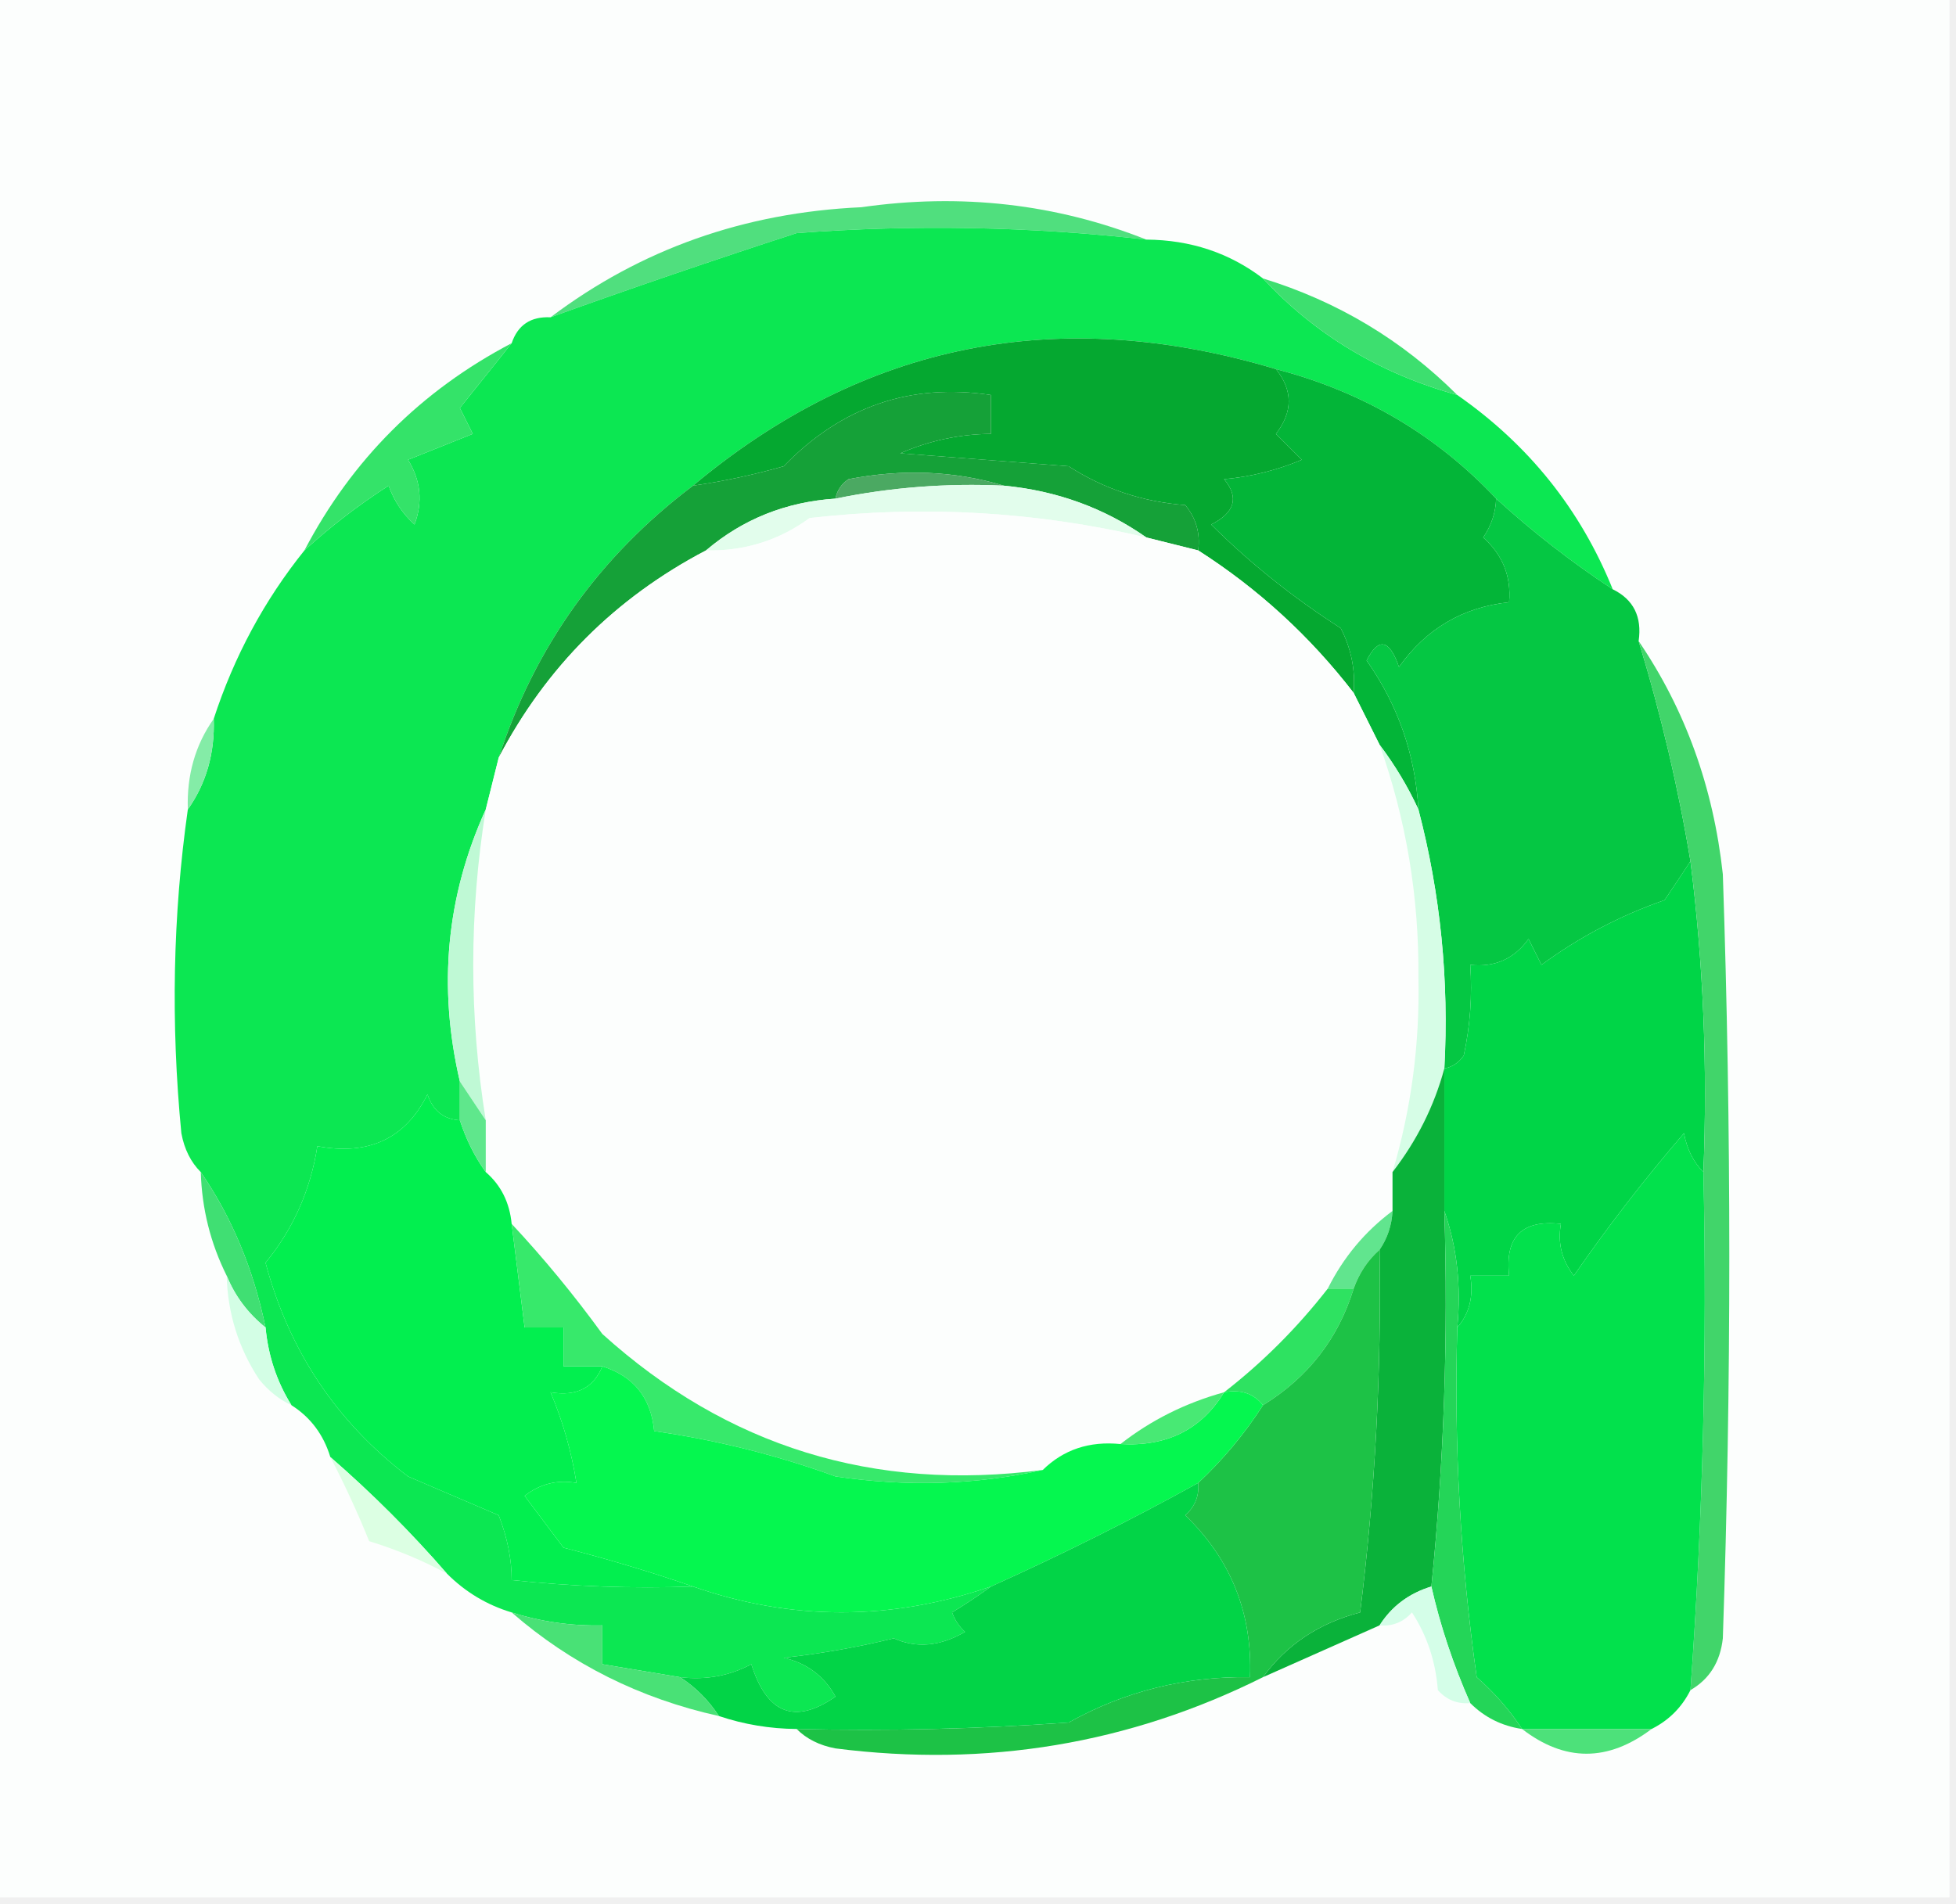
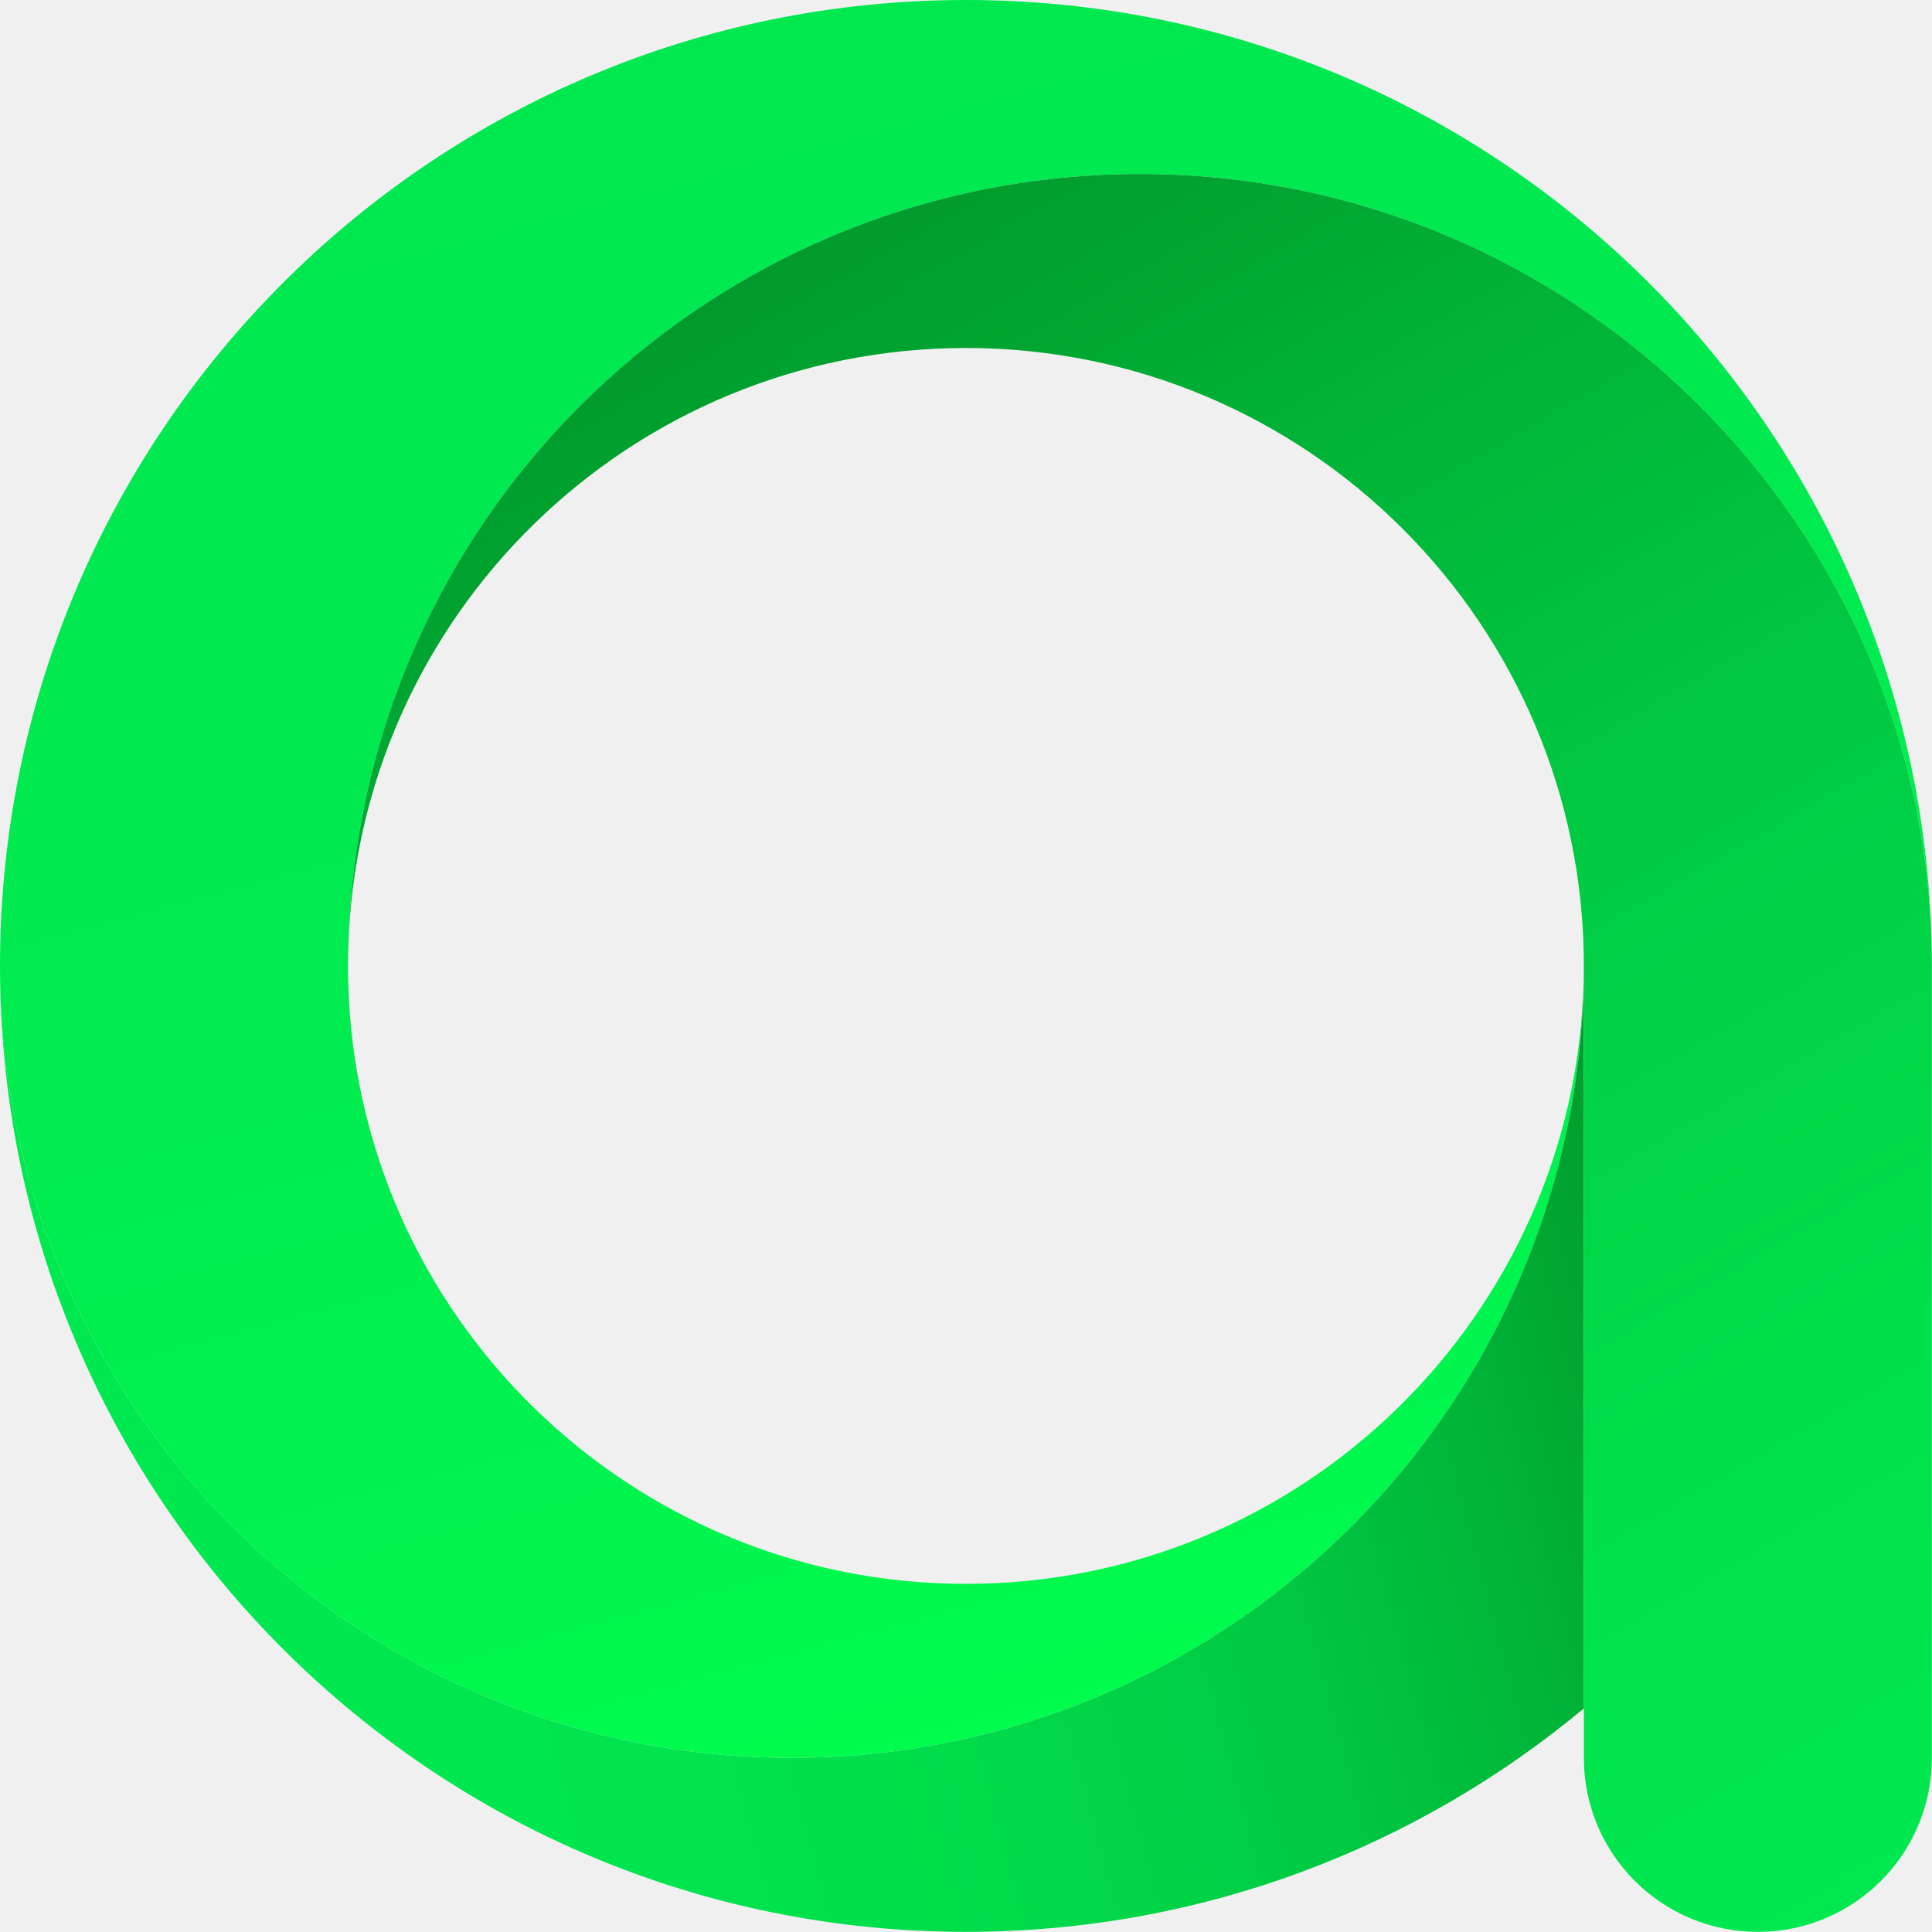
- <svg xmlns="http://www.w3.org/2000/svg" version="1.1" width="151px" height="147px" style="shape-rendering:geometricPrecision; text-rendering:geometricPrecision; image-rendering:optimizeQuality; fill-rule:evenodd; clip-rule:evenodd">
-   <g>
-     <path style="opacity:1" fill="#fcfefd" d="M -0.5,-0.5 C 49.833,-0.5 100.167,-0.5 150.5,-0.5C 150.5,48.5 150.5,97.5 150.5,146.5C 100.167,146.5 49.833,146.5 -0.5,146.5C -0.5,97.5 -0.5,48.5 -0.5,-0.5 Z" />
+ <svg xmlns="http://www.w3.org/2000/svg" width="882" height="882" viewBox="0 0 882 882" fill="none">
+   <g clip-path="url(#clip0)">
+     <path d="M158.966 433.706C158.892 436.114 158.867 438.546 158.867 440.979C158.867 443.412 158.892 445.819 158.966 448.252C162.814 600.69 287.598 723.067 440.979 723.067C594.335 723.067 719.12 600.69 722.967 448.252C719.666 617.42 600.143 758.067 440.979 793.738C415.411 799.472 388.826 802.501 361.546 802.501C163.434 802.501 2.532 643.163 0.025 445.647C0 444.107 0 442.543 0 440.979C0 439.415 0 437.851 0.025 436.312C2.532 194.934 199.005 0 440.979 0C682.953 0 879.402 194.934 881.909 436.313C879.402 238.797 718.5 79.433 520.413 79.433C493.133 79.433 466.547 82.461 440.98 88.195C281.79 123.866 162.268 264.538 158.966 433.706Z" fill="url(#paint0_linear)" />
+     <path d="M723.067 440.979V779.911C646.612 843.607 548.289 881.933 440.979 881.933C199.005 881.933 2.531 687.023 0.024 445.645C2.531 643.161 163.433 802.499 361.546 802.499C388.826 802.499 415.412 799.471 440.979 793.736C600.144 758.065 719.666 617.419 722.967 448.25C723.042 445.82 723.067 443.412 723.067 440.979Z" fill="url(#paint1_linear)" />
+     <path d="M881.934 440.979V802.5C881.934 846.387 846.363 881.933 802.501 881.933C758.639 881.933 723.068 846.387 723.068 802.5V440.979C723.068 285.165 596.769 158.866 440.98 158.866C287.599 158.866 162.814 281.243 158.967 433.705C162.268 264.537 281.791 123.865 440.98 88.195C466.548 82.461 493.133 79.433 520.413 79.433C718.5 79.433 879.402 238.796 881.909 436.312C881.934 437.852 881.934 439.416 881.934 440.979Z" fill="url(#paint2_linear)" />
  </g>
-   <g>
-     <path style="opacity:1" fill="#50df7e" d="M 88.5,18.5 C 79.523,17.486 70.523,17.319 61.5,18C 55.072,20.087 48.739,22.253 42.5,24.5C 49.461,19.244 57.461,16.41 66.5,16C 74.188,14.901 81.521,15.734 88.5,18.5 Z" />
-   </g>
-   <g>
-     <path style="opacity:1" fill="#0ce752" d="M 88.5,18.5 C 91.916,18.527 94.916,19.527 97.5,21.5C 101.528,25.845 106.528,28.845 112.5,30.5C 118.014,34.341 122.014,39.341 124.5,45.5C 121.319,43.408 118.319,41.075 115.5,38.5C 110.883,33.584 105.216,30.251 98.5,28.5C 81.696,23.465 66.696,26.465 53.5,37.5C 46.28,42.95 41.28,49.95 38.5,58.5C 38.167,59.833 37.833,61.167 37.5,62.5C 34.459,69.181 33.792,76.181 35.5,83.5C 35.5,84.5 35.5,85.5 35.5,86.5C 34.25,86.423 33.417,85.756 33,84.5C 31.304,87.909 28.471,89.242 24.5,88.5C 23.971,91.888 22.638,94.888 20.5,97.5C 22.305,104.287 25.972,109.787 31.5,114C 33.833,115 36.167,116 38.5,117C 39.174,118.751 39.507,120.417 39.5,122C 44.155,122.499 48.822,122.666 53.5,122.5C 61.095,125.157 68.762,125.157 76.5,122.5C 75.602,123.158 74.602,123.824 73.5,124.5C 73.709,125.086 74.043,125.586 74.5,126C 72.586,127.12 70.752,127.286 69,126.5C 66.205,127.185 63.371,127.685 60.5,128C 62.291,128.415 63.624,129.415 64.5,131C 61.379,133.179 59.212,132.345 58,128.5C 56.3,129.406 54.467,129.739 52.5,129.5C 50.5,129.167 48.5,128.833 46.5,128.5C 46.5,127.5 46.5,126.5 46.5,125.5C 44.097,125.552 41.764,125.219 39.5,124.5C 37.589,123.925 35.922,122.925 34.5,121.5C 31.728,118.306 28.728,115.306 25.5,112.5C 24.974,110.77 23.974,109.436 22.5,108.5C 21.37,106.685 20.704,104.685 20.5,102.5C 19.568,97.997 17.902,93.997 15.5,90.5C 14.732,89.737 14.232,88.737 14,87.5C 13.177,78.99 13.343,70.656 14.5,62.5C 15.924,60.486 16.59,58.152 16.5,55.5C 18.072,50.685 20.405,46.352 23.5,42.5C 25.505,40.666 27.672,38.999 30,37.5C 30.419,38.672 31.085,39.672 32,40.5C 32.651,38.765 32.485,37.098 31.5,35.5C 33.167,34.833 34.833,34.167 36.5,33.5C 36.167,32.833 35.833,32.167 35.5,31.5C 36.857,29.814 38.19,28.148 39.5,26.5C 39.973,25.094 40.973,24.427 42.5,24.5C 48.739,22.253 55.072,20.087 61.5,18C 70.523,17.319 79.523,17.486 88.5,18.5 Z" />
-   </g>
-   <g>
-     <path style="opacity:1" fill="#3ddf6f" d="M 97.5,21.5 C 103.264,23.272 108.264,26.272 112.5,30.5C 106.528,28.845 101.528,25.845 97.5,21.5 Z" />
-   </g>
-   <g>
-     <path style="opacity:1" fill="#05a830" d="M 98.5,28.5 C 99.815,30.135 99.815,31.801 98.5,33.5C 99.167,34.167 99.833,34.833 100.5,35.5C 98.577,36.308 96.577,36.808 94.5,37C 95.668,38.406 95.335,39.572 93.5,40.5C 96.48,43.466 99.813,46.133 103.5,48.5C 104.309,50.071 104.643,51.738 104.5,53.5C 101.126,49.124 97.126,45.458 92.5,42.5C 92.67,41.178 92.337,40.011 91.5,39C 88.21,38.747 85.21,37.747 82.5,36C 78.167,35.667 73.833,35.333 69.5,35C 71.74,34.023 74.073,33.523 76.5,33.5C 76.5,32.5 76.5,31.5 76.5,30.5C 70.298,29.557 64.964,31.39 60.5,36C 58.187,36.662 55.854,37.162 53.5,37.5C 66.696,26.465 81.696,23.465 98.5,28.5 Z" />
-   </g>
-   <g>
-     <path style="opacity:1" fill="#03b538" d="M 98.5,28.5 C 105.216,30.251 110.883,33.584 115.5,38.5C 115.461,39.583 115.127,40.583 114.5,41.5C 116.005,42.842 116.672,44.508 116.5,46.5C 112.931,46.879 110.097,48.545 108,51.5C 107.257,49.355 106.424,49.189 105.5,51C 107.924,54.439 109.258,58.273 109.5,62.5C 108.687,60.739 107.687,59.072 106.5,57.5C 105.833,56.167 105.167,54.833 104.5,53.5C 104.643,51.738 104.309,50.071 103.5,48.5C 99.813,46.133 96.48,43.466 93.5,40.5C 95.335,39.572 95.668,38.406 94.5,37C 96.577,36.808 98.577,36.308 100.5,35.5C 99.833,34.833 99.167,34.167 98.5,33.5C 99.815,31.801 99.815,30.135 98.5,28.5 Z" />
-   </g>
-   <g>
-     <path style="opacity:1" fill="#34e369" d="M 39.5,26.5 C 38.19,28.148 36.857,29.814 35.5,31.5C 35.833,32.167 36.167,32.833 36.5,33.5C 34.833,34.167 33.167,34.833 31.5,35.5C 32.485,37.098 32.651,38.765 32,40.5C 31.085,39.672 30.419,38.672 30,37.5C 27.672,38.999 25.505,40.666 23.5,42.5C 27.167,35.5 32.5,30.167 39.5,26.5 Z" />
-   </g>
-   <g>
-     <path style="opacity:1" fill="#15a138" d="M 92.5,42.5 C 91.167,42.167 89.833,41.833 88.5,41.5C 85.248,39.224 81.581,37.89 77.5,37.5C 73.689,36.355 69.689,36.188 65.5,37C 64.944,37.383 64.611,37.883 64.5,38.5C 60.673,38.752 57.34,40.085 54.5,42.5C 47.494,46.173 42.16,51.506 38.5,58.5C 41.28,49.95 46.28,42.95 53.5,37.5C 55.854,37.162 58.187,36.662 60.5,36C 64.964,31.39 70.298,29.557 76.5,30.5C 76.5,31.5 76.5,32.5 76.5,33.5C 74.073,33.523 71.74,34.023 69.5,35C 73.833,35.333 78.167,35.667 82.5,36C 85.21,37.747 88.21,38.747 91.5,39C 92.337,40.011 92.67,41.178 92.5,42.5 Z" />
-   </g>
-   <g>
-     <path style="opacity:1" fill="#4ba962" d="M 77.5,37.5 C 73.102,37.294 68.769,37.627 64.5,38.5C 64.611,37.883 64.944,37.383 65.5,37C 69.689,36.188 73.689,36.355 77.5,37.5 Z" />
-   </g>
-   <g>
-     <path style="opacity:1" fill="#e2fdec" d="M 77.5,37.5 C 81.581,37.89 85.248,39.224 88.5,41.5C 79.981,39.498 71.314,38.998 62.5,40C 60.138,41.731 57.471,42.565 54.5,42.5C 57.34,40.085 60.673,38.752 64.5,38.5C 68.769,37.627 73.102,37.294 77.5,37.5 Z" />
-   </g>
-   <g>
-     <path style="opacity:1" fill="#fcfefd" d="M 88.5,41.5 C 89.833,41.833 91.167,42.167 92.5,42.5C 97.126,45.458 101.126,49.124 104.5,53.5C 105.167,54.833 105.833,56.167 106.5,57.5C 108.554,63.267 109.554,69.267 109.5,75.5C 109.606,80.648 108.94,85.648 107.5,90.5C 107.5,91.5 107.5,92.5 107.5,93.5C 105.367,95.091 103.701,97.091 102.5,99.5C 100.14,102.527 97.473,105.194 94.5,107.5C 91.515,108.326 88.849,109.659 86.5,111.5C 84.102,111.259 82.102,111.926 80.5,113.5C 67.464,115.202 56.131,111.702 46.5,103C 44.302,99.977 41.969,97.144 39.5,94.5C 39.34,92.847 38.674,91.514 37.5,90.5C 37.5,89.167 37.5,87.833 37.5,86.5C 36.211,78.505 36.211,70.505 37.5,62.5C 37.833,61.167 38.167,59.833 38.5,58.5C 42.16,51.506 47.494,46.173 54.5,42.5C 57.471,42.565 60.138,41.731 62.5,40C 71.314,38.998 79.981,39.498 88.5,41.5 Z" />
-   </g>
-   <g>
-     <path style="opacity:1" fill="#05c743" d="M 115.5,38.5 C 118.319,41.075 121.319,43.408 124.5,45.5C 126.104,46.287 126.771,47.62 126.5,49.5C 128.234,55.19 129.567,60.856 130.5,66.5C 129.859,67.482 129.193,68.482 128.5,69.5C 125.066,70.697 121.9,72.364 119,74.5C 118.667,73.833 118.333,73.167 118,72.5C 116.89,74.037 115.39,74.704 113.5,74.5C 113.663,76.857 113.497,79.19 113,81.5C 112.617,82.056 112.117,82.389 111.5,82.5C 111.872,75.7 111.206,69.033 109.5,62.5C 109.258,58.273 107.924,54.439 105.5,51C 106.424,49.189 107.257,49.355 108,51.5C 110.097,48.545 112.931,46.879 116.5,46.5C 116.672,44.508 116.005,42.842 114.5,41.5C 115.127,40.583 115.461,39.583 115.5,38.5 Z" />
-   </g>
-   <g>
-     <path style="opacity:1" fill="#84eca7" d="M 16.5,55.5 C 16.59,58.152 15.924,60.486 14.5,62.5C 14.409,59.848 15.076,57.514 16.5,55.5 Z" />
-   </g>
-   <g>
-     <path style="opacity:1" fill="#d6fde6" d="M 106.5,57.5 C 107.687,59.072 108.687,60.739 109.5,62.5C 111.206,69.033 111.872,75.7 111.5,82.5C 110.715,85.404 109.381,88.07 107.5,90.5C 108.94,85.648 109.606,80.648 109.5,75.5C 109.554,69.267 108.554,63.267 106.5,57.5 Z" />
-   </g>
-   <g>
-     <path style="opacity:1" fill="#bff9d5" d="M 37.5,62.5 C 36.211,70.505 36.211,78.505 37.5,86.5C 36.833,85.5 36.167,84.5 35.5,83.5C 33.792,76.181 34.459,69.181 37.5,62.5 Z" />
-   </g>
-   <g>
-     <path style="opacity:1" fill="#00d547" d="M 130.5,66.5 C 131.492,74.316 131.826,82.316 131.5,90.5C 130.732,89.737 130.232,88.737 130,87.5C 126.944,91.048 124.111,94.715 121.5,98.5C 120.571,97.311 120.238,95.978 120.5,94.5C 117.5,94.167 116.167,95.5 116.5,98.5C 115.5,98.5 114.5,98.5 113.5,98.5C 113.768,100.099 113.434,101.432 112.5,102.5C 112.81,99.287 112.477,96.287 111.5,93.5C 111.5,89.833 111.5,86.167 111.5,82.5C 112.117,82.389 112.617,82.056 113,81.5C 113.497,79.19 113.663,76.857 113.5,74.5C 115.39,74.704 116.89,74.037 118,72.5C 118.333,73.167 118.667,73.833 119,74.5C 121.9,72.364 125.066,70.697 128.5,69.5C 129.193,68.482 129.859,67.482 130.5,66.5 Z" />
-   </g>
-   <g>
-     <path style="opacity:1" fill="#02ef4f" d="M 35.5,86.5 C 35.989,87.995 36.655,89.329 37.5,90.5C 38.674,91.514 39.34,92.847 39.5,94.5C 39.833,97.167 40.167,99.833 40.5,102.5C 41.5,102.5 42.5,102.5 43.5,102.5C 43.5,103.5 43.5,104.5 43.5,105.5C 44.5,105.5 45.5,105.5 46.5,105.5C 45.817,107.176 44.483,107.843 42.5,107.5C 43.449,109.737 44.116,112.071 44.5,114.5C 43.022,114.238 41.689,114.571 40.5,115.5C 41.5,116.833 42.5,118.167 43.5,119.5C 46.946,120.387 50.279,121.387 53.5,122.5C 48.822,122.666 44.155,122.499 39.5,122C 39.507,120.417 39.174,118.751 38.5,117C 36.167,116 33.833,115 31.5,114C 25.972,109.787 22.305,104.287 20.5,97.5C 22.638,94.888 23.971,91.888 24.5,88.5C 28.471,89.242 31.304,87.909 33,84.5C 33.417,85.756 34.25,86.423 35.5,86.5 Z" />
-   </g>
-   <g>
-     <path style="opacity:1" fill="#5fe78c" d="M 35.5,83.5 C 36.167,84.5 36.833,85.5 37.5,86.5C 37.5,87.833 37.5,89.167 37.5,90.5C 36.655,89.329 35.989,87.995 35.5,86.5C 35.5,85.5 35.5,84.5 35.5,83.5 Z" />
-   </g>
-   <g>
-     <path style="opacity:1" fill="#40df73" d="M 15.5,90.5 C 17.902,93.997 19.568,97.997 20.5,102.5C 19.143,101.41 18.143,100.076 17.5,98.5C 16.25,95.994 15.584,93.327 15.5,90.5 Z" />
-   </g>
-   <g>
-     <path style="opacity:1" fill="#41d56a" d="M 126.5,49.5 C 130.101,54.787 132.267,60.787 133,67.5C 133.667,87.167 133.667,106.833 133,126.5C 132.8,128.32 131.966,129.653 130.5,130.5C 131.464,117.216 131.797,103.883 131.5,90.5C 131.826,82.316 131.492,74.316 130.5,66.5C 129.567,60.856 128.234,55.19 126.5,49.5 Z" />
-   </g>
-   <g>
-     <path style="opacity:1" fill="#61e58e" d="M 107.5,93.5 C 107.443,94.609 107.11,95.609 106.5,96.5C 105.599,97.29 104.932,98.29 104.5,99.5C 103.833,99.5 103.167,99.5 102.5,99.5C 103.701,97.091 105.367,95.091 107.5,93.5 Z" />
-   </g>
-   <g>
-     <path style="opacity:1" fill="#02e14c" d="M 131.5,90.5 C 131.797,103.883 131.464,117.216 130.5,130.5C 129.833,131.833 128.833,132.833 127.5,133.5C 124.167,133.5 120.833,133.5 117.5,133.5C 116.542,132.038 115.376,130.705 114,129.5C 112.736,120.546 112.236,111.546 112.5,102.5C 113.434,101.432 113.768,100.099 113.5,98.5C 114.5,98.5 115.5,98.5 116.5,98.5C 116.167,95.5 117.5,94.167 120.5,94.5C 120.238,95.978 120.571,97.311 121.5,98.5C 124.111,94.715 126.944,91.048 130,87.5C 130.232,88.737 130.732,89.737 131.5,90.5 Z" />
-   </g>
-   <g>
-     <path style="opacity:1" fill="#d3fee5" d="M 17.5,98.5 C 18.143,100.076 19.143,101.41 20.5,102.5C 20.704,104.685 21.37,106.685 22.5,108.5C 21.542,108.047 20.708,107.381 20,106.5C 18.409,104.073 17.575,101.407 17.5,98.5 Z" />
-   </g>
-   <g>
-     <path style="opacity:1" fill="#2ee261" d="M 102.5,99.5 C 103.167,99.5 103.833,99.5 104.5,99.5C 103.314,103.357 100.98,106.357 97.5,108.5C 96.791,107.596 95.791,107.263 94.5,107.5C 97.473,105.194 100.14,102.527 102.5,99.5 Z" />
-   </g>
-   <g>
-     <path style="opacity:1" fill="#0ab23a" d="M 111.5,82.5 C 111.5,86.167 111.5,89.833 111.5,93.5C 111.806,103.25 111.473,112.916 110.5,122.5C 108.77,123.026 107.436,124.026 106.5,125.5C 103.503,126.828 100.503,128.161 97.5,129.5C 99.318,126.994 101.818,125.328 105,124.5C 106.151,115.259 106.651,105.926 106.5,96.5C 107.11,95.609 107.443,94.609 107.5,93.5C 107.5,92.5 107.5,91.5 107.5,90.5C 109.381,88.07 110.715,85.404 111.5,82.5 Z" />
-   </g>
-   <g>
-     <path style="opacity:1" fill="#24d558" d="M 111.5,93.5 C 112.477,96.287 112.81,99.287 112.5,102.5C 112.236,111.546 112.736,120.546 114,129.5C 115.376,130.705 116.542,132.038 117.5,133.5C 115.938,133.267 114.605,132.6 113.5,131.5C 112.183,128.516 111.183,125.516 110.5,122.5C 111.473,112.916 111.806,103.25 111.5,93.5 Z" />
-   </g>
-   <g>
-     <path style="opacity:1" fill="#1dc246" d="M 106.5,96.5 C 106.651,105.926 106.151,115.259 105,124.5C 101.818,125.328 99.318,126.994 97.5,129.5C 87.176,134.655 76.176,136.488 64.5,135C 63.263,134.768 62.263,134.268 61.5,133.5C 68.508,133.666 75.508,133.5 82.5,133C 86.806,130.594 91.472,129.428 96.5,129.5C 96.689,124.564 95.023,120.398 91.5,117C 92.252,116.329 92.586,115.496 92.5,114.5C 94.413,112.709 96.08,110.709 97.5,108.5C 100.98,106.357 103.314,103.357 104.5,99.5C 104.932,98.29 105.599,97.29 106.5,96.5 Z" />
-   </g>
-   <g>
-     <path style="opacity:1" fill="#37e96b" d="M 39.5,94.5 C 41.969,97.144 44.302,99.977 46.5,103C 56.131,111.702 67.464,115.202 80.5,113.5C 75.35,114.651 70.016,114.817 64.5,114C 59.942,112.345 55.276,111.179 50.5,110.5C 50.262,107.931 48.929,106.265 46.5,105.5C 45.5,105.5 44.5,105.5 43.5,105.5C 43.5,104.5 43.5,103.5 43.5,102.5C 42.5,102.5 41.5,102.5 40.5,102.5C 40.167,99.833 39.833,97.167 39.5,94.5 Z" />
-   </g>
-   <g>
-     <path style="opacity:1" fill="#05f74f" d="M 46.5,105.5 C 48.929,106.265 50.262,107.931 50.5,110.5C 55.276,111.179 59.942,112.345 64.5,114C 70.016,114.817 75.35,114.651 80.5,113.5C 82.102,111.926 84.102,111.259 86.5,111.5C 90.085,111.708 92.751,110.375 94.5,107.5C 95.791,107.263 96.791,107.596 97.5,108.5C 96.08,110.709 94.413,112.709 92.5,114.5C 87.371,117.337 82.037,120.003 76.5,122.5C 68.762,125.157 61.095,125.157 53.5,122.5C 50.279,121.387 46.946,120.387 43.5,119.5C 42.5,118.167 41.5,116.833 40.5,115.5C 41.689,114.571 43.022,114.238 44.5,114.5C 44.116,112.071 43.449,109.737 42.5,107.5C 44.483,107.843 45.817,107.176 46.5,105.5 Z" />
-   </g>
-   <g>
-     <path style="opacity:1" fill="#48e974" d="M 94.5,107.5 C 92.751,110.375 90.085,111.708 86.5,111.5C 88.849,109.659 91.515,108.326 94.5,107.5 Z" />
-   </g>
-   <g>
-     <path style="opacity:1" fill="#dcffe3" d="M 25.5,112.5 C 28.728,115.306 31.728,118.306 34.5,121.5C 32.628,120.489 30.628,119.655 28.5,119C 27.588,116.749 26.588,114.583 25.5,112.5 Z" />
-   </g>
-   <g>
-     <path style="opacity:1" fill="#02d447" d="M 92.5,114.5 C 92.586,115.496 92.252,116.329 91.5,117C 95.023,120.398 96.689,124.564 96.5,129.5C 91.472,129.428 86.806,130.594 82.5,133C 75.508,133.5 68.508,133.666 61.5,133.5C 59.435,133.483 57.435,133.15 55.5,132.5C 54.694,131.272 53.694,130.272 52.5,129.5C 54.467,129.739 56.3,129.406 58,128.5C 59.212,132.345 61.379,133.179 64.5,131C 63.624,129.415 62.291,128.415 60.5,128C 63.371,127.685 66.205,127.185 69,126.5C 70.752,127.286 72.586,127.12 74.5,126C 74.043,125.586 73.709,125.086 73.5,124.5C 74.602,123.824 75.602,123.158 76.5,122.5C 82.037,120.003 87.371,117.337 92.5,114.5 Z" />
-   </g>
-   <g>
-     <path style="opacity:1" fill="#49e176" d="M 39.5,124.5 C 41.764,125.219 44.097,125.552 46.5,125.5C 46.5,126.5 46.5,127.5 46.5,128.5C 48.5,128.833 50.5,129.167 52.5,129.5C 53.694,130.272 54.694,131.272 55.5,132.5C 49.403,131.148 44.069,128.481 39.5,124.5 Z" />
-   </g>
-   <g>
-     <path style="opacity:1" fill="#d4fee8" d="M 110.5,122.5 C 111.183,125.516 112.183,128.516 113.5,131.5C 112.504,131.586 111.671,131.252 111,130.5C 110.83,128.285 110.163,126.285 109,124.5C 108.329,125.252 107.496,125.586 106.5,125.5C 107.436,124.026 108.77,123.026 110.5,122.5 Z" />
-   </g>
-   <g>
-     <path style="opacity:1" fill="#4de17a" d="M 117.5,133.5 C 120.833,133.5 124.167,133.5 127.5,133.5C 124.132,136.046 120.799,136.046 117.5,133.5 Z" />
-   </g>
+   <defs>
+     <linearGradient id="paint0_linear" x1="328.121" y1="14.573" x2="530.552" y2="770.054" gradientUnits="userSpaceOnUse">
+       <stop stop-color="#00E850" />
+       <stop offset="0.491" stop-color="#00EB50" />
+       <stop offset="0.826" stop-color="#00F44E" />
+       <stop offset="1" stop-color="#00FC4D" />
+     </linearGradient>
+     <linearGradient id="paint1_linear" x1="57.817" y1="715.216" x2="747.063" y2="530.532" gradientUnits="userSpaceOnUse">
+       <stop stop-color="#00E850" />
+       <stop offset="0.28" stop-color="#00E54F" />
+       <stop offset="0.491" stop-color="#00DB4A" />
+       <stop offset="0.68" stop-color="#00CB43" />
+       <stop offset="0.854" stop-color="#00B538" />
+       <stop offset="1" stop-color="#009B2C" />
+     </linearGradient>
+     <linearGradient id="paint2_linear" x1="362.211" y1="114.769" x2="809.803" y2="890.023" gradientUnits="userSpaceOnUse">
+       <stop stop-color="#009B2C" />
+       <stop offset="0.218" stop-color="#00B337" />
+       <stop offset="0.53" stop-color="#00D045" />
+       <stop offset="0.802" stop-color="#00E24D" />
+       <stop offset="1" stop-color="#00E850" />
+     </linearGradient>
+     <clipPath id="clip0">
+       <rect width="881.934" height="881.934" fill="white" />
+     </clipPath>
+   </defs>
</svg>
